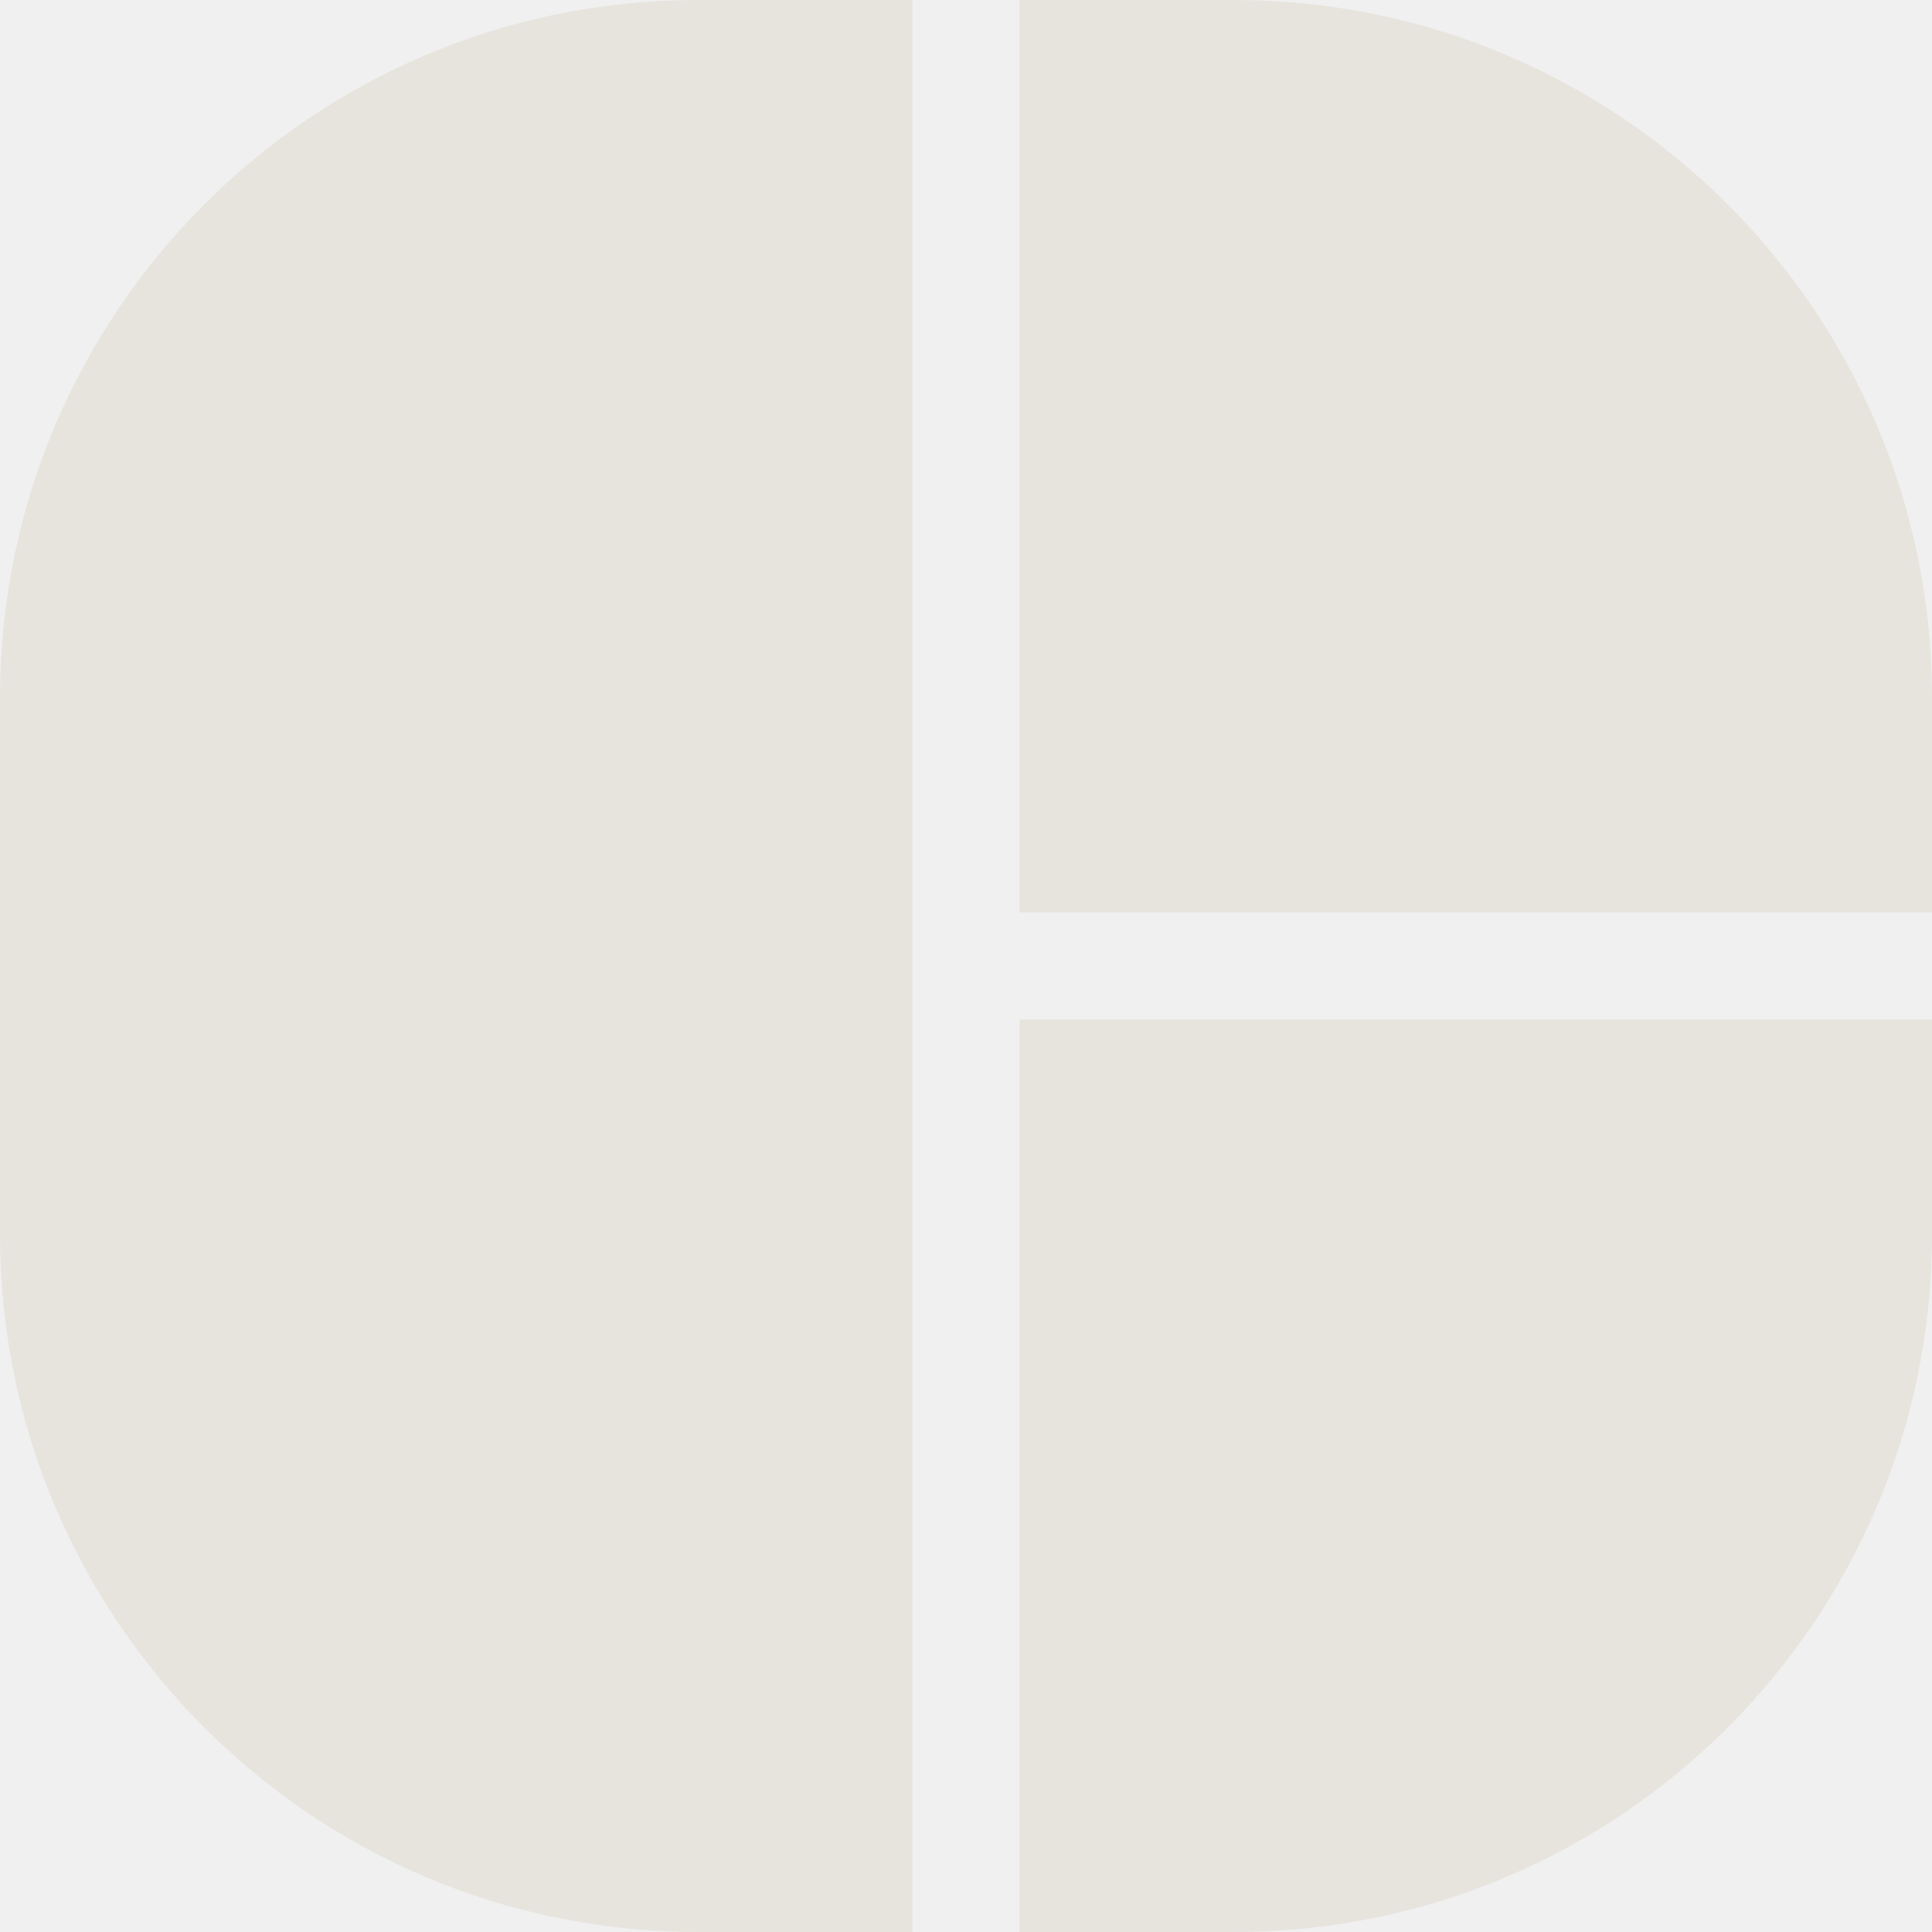
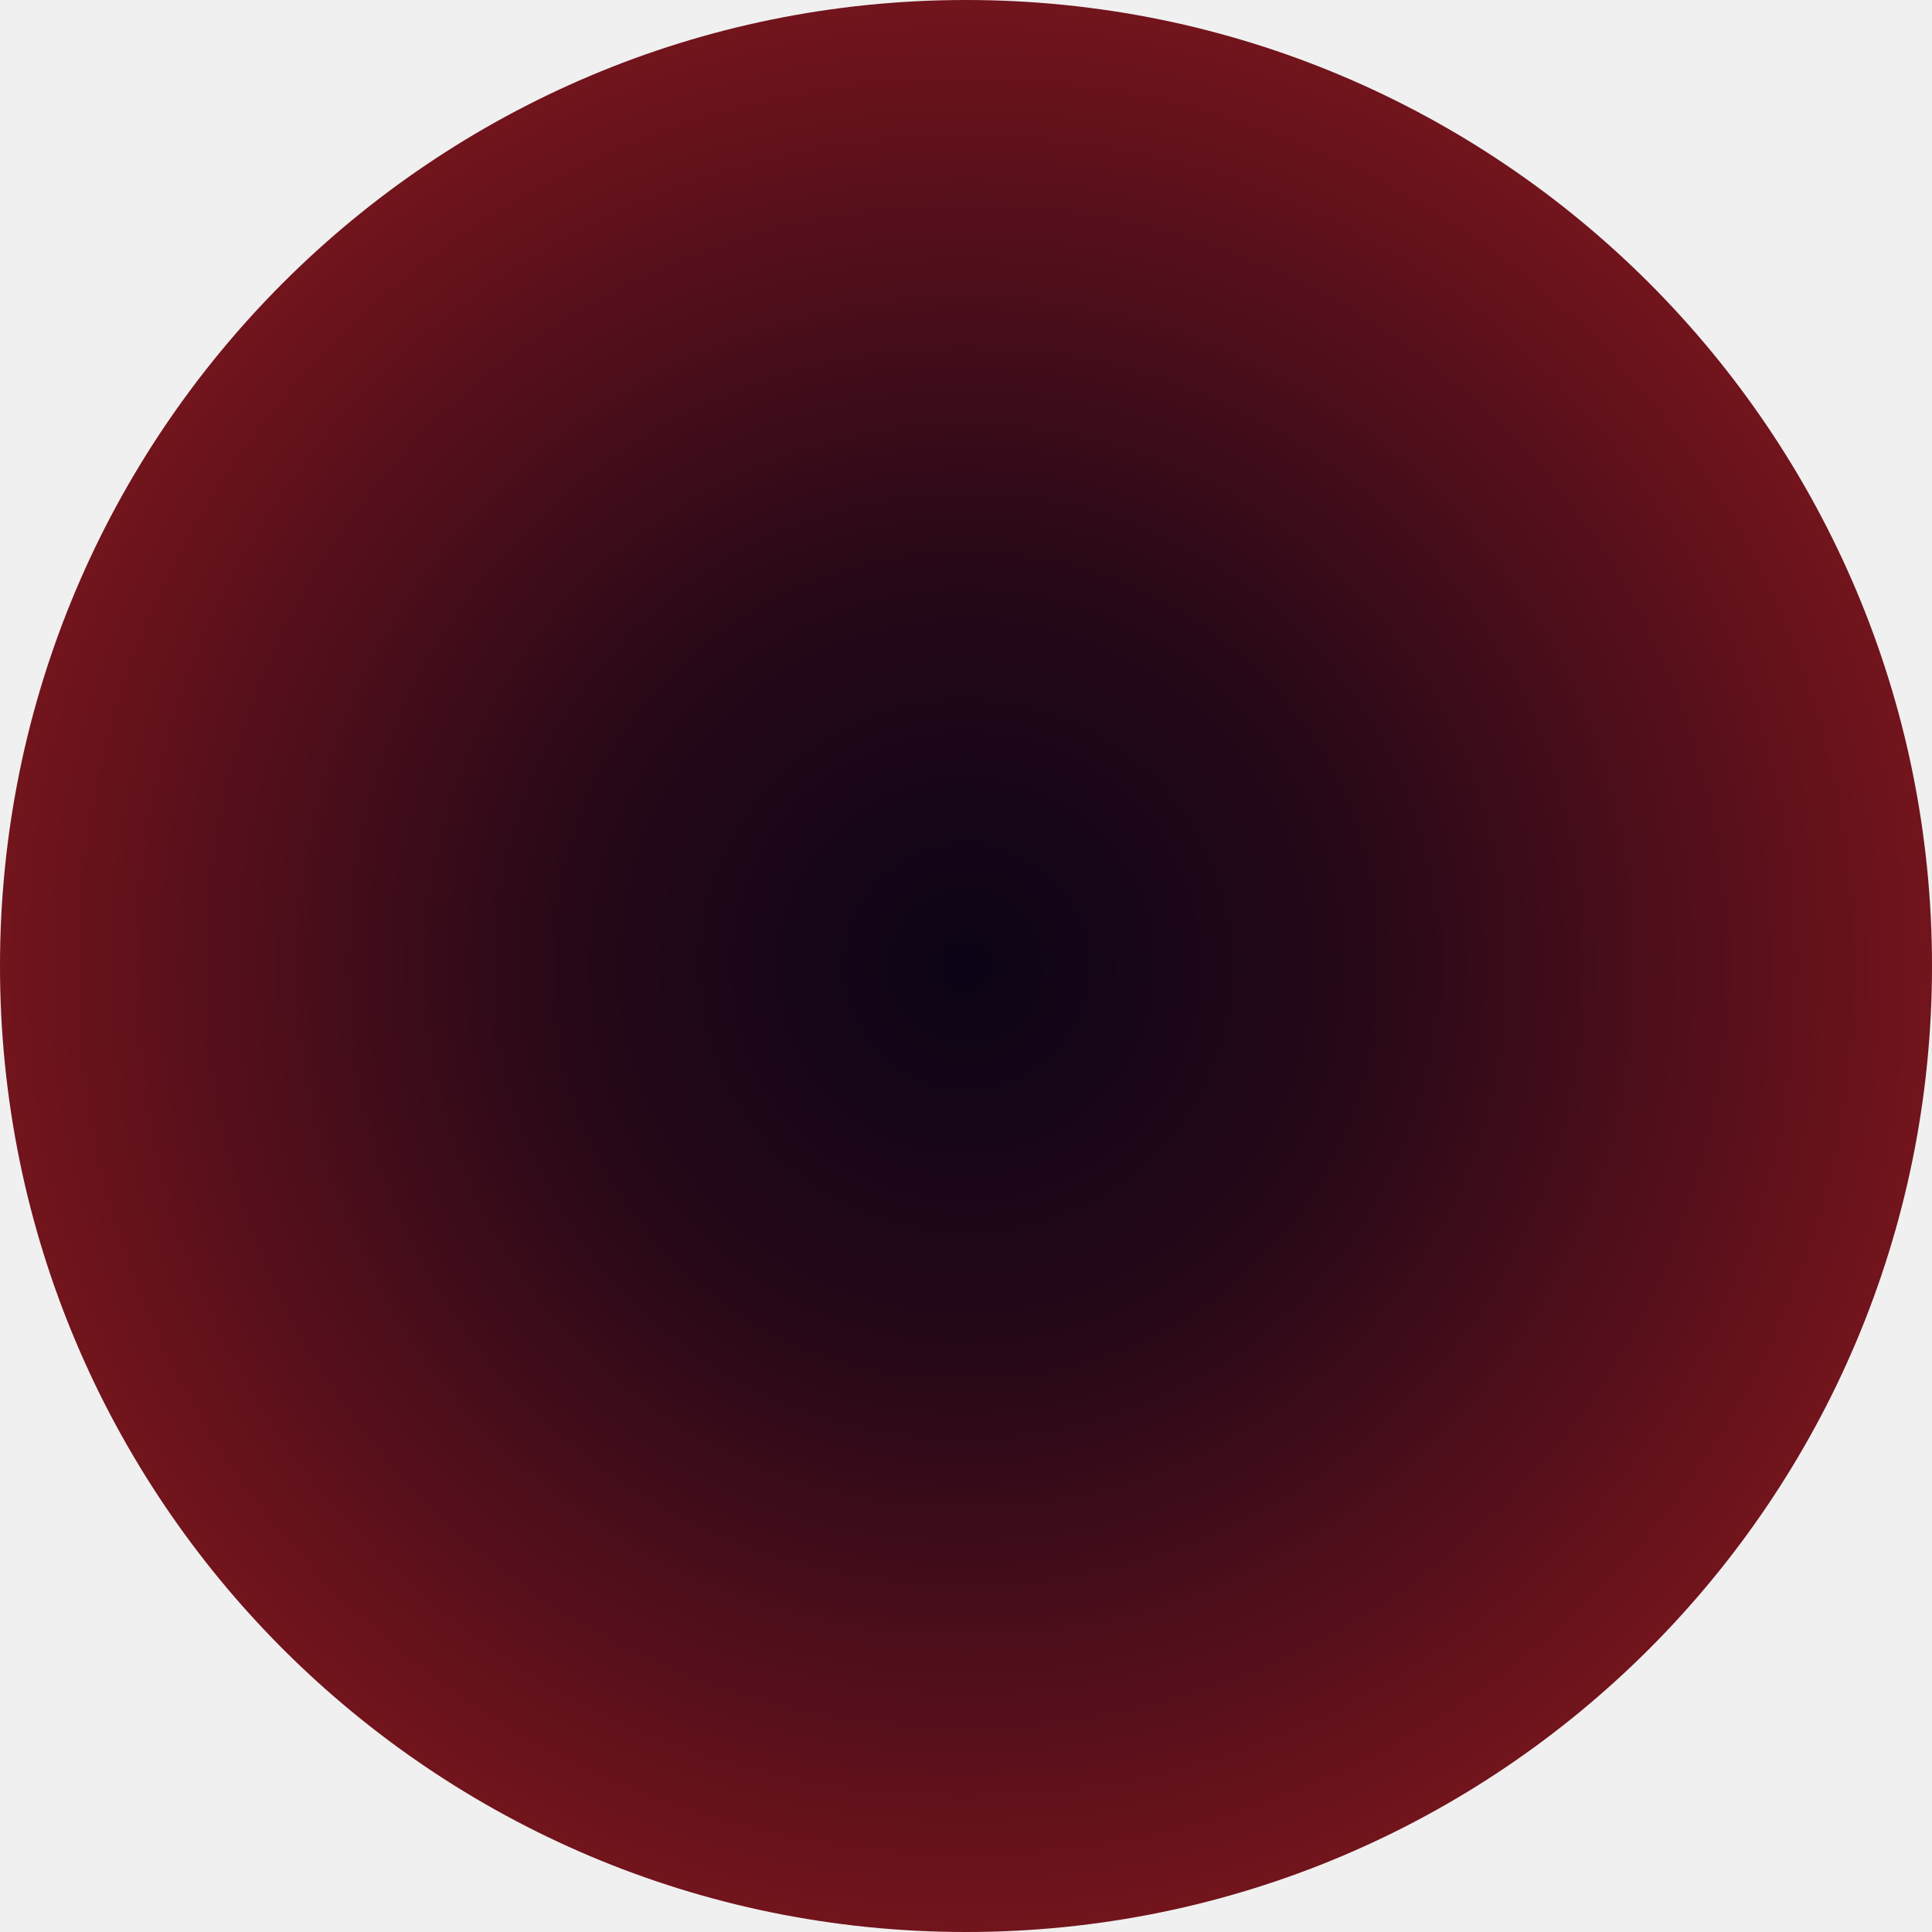
- <svg xmlns="http://www.w3.org/2000/svg" width="16" height="16" viewBox="0 0 16 16" fill="none">
-   <g clip-path="url(#clip0_233_73467)">
-     <path d="M0 5.778C0 2.587 2.587 0 5.778 0L7.556 0L7.556 16H5.778C2.587 16 0 13.413 0 10.222L0 5.778Z" fill="#E7E4DE" />
-     <path d="M8.444 8.444H16V10.222C16 13.413 13.413 16 10.222 16H8.444L8.444 8.444Z" fill="#E7E4DE" />
-     <path d="M8.444 7.556H16V5.778C16 2.587 13.413 0 10.222 0H8.444L8.444 7.556Z" fill="#E7E4DE" />
-   </g>
+ <svg xmlns="http://www.w3.org/2000/svg" width="200" height="200" viewBox="0 0 200 200" fill="none">
+   <rect width="200" height="200" rx="100" fill="url(#paint0_radial_156_131)" />
  <defs>
-     <clipPath id="clip0_233_73467">
-       <rect width="16" height="16" fill="white" />
-     </clipPath>
+     <radialGradient id="paint0_radial_156_131" cx="0" cy="0" r="1" gradientUnits="userSpaceOnUse" gradientTransform="translate(100 100) rotate(90) scale(100)">
+       <stop stop-color="#0B0416" />
+       <stop offset="0.41" stop-color="#270818" />
+       <stop offset="1" stop-color="#73141C" />
+     </radialGradient>
  </defs>
</svg>
